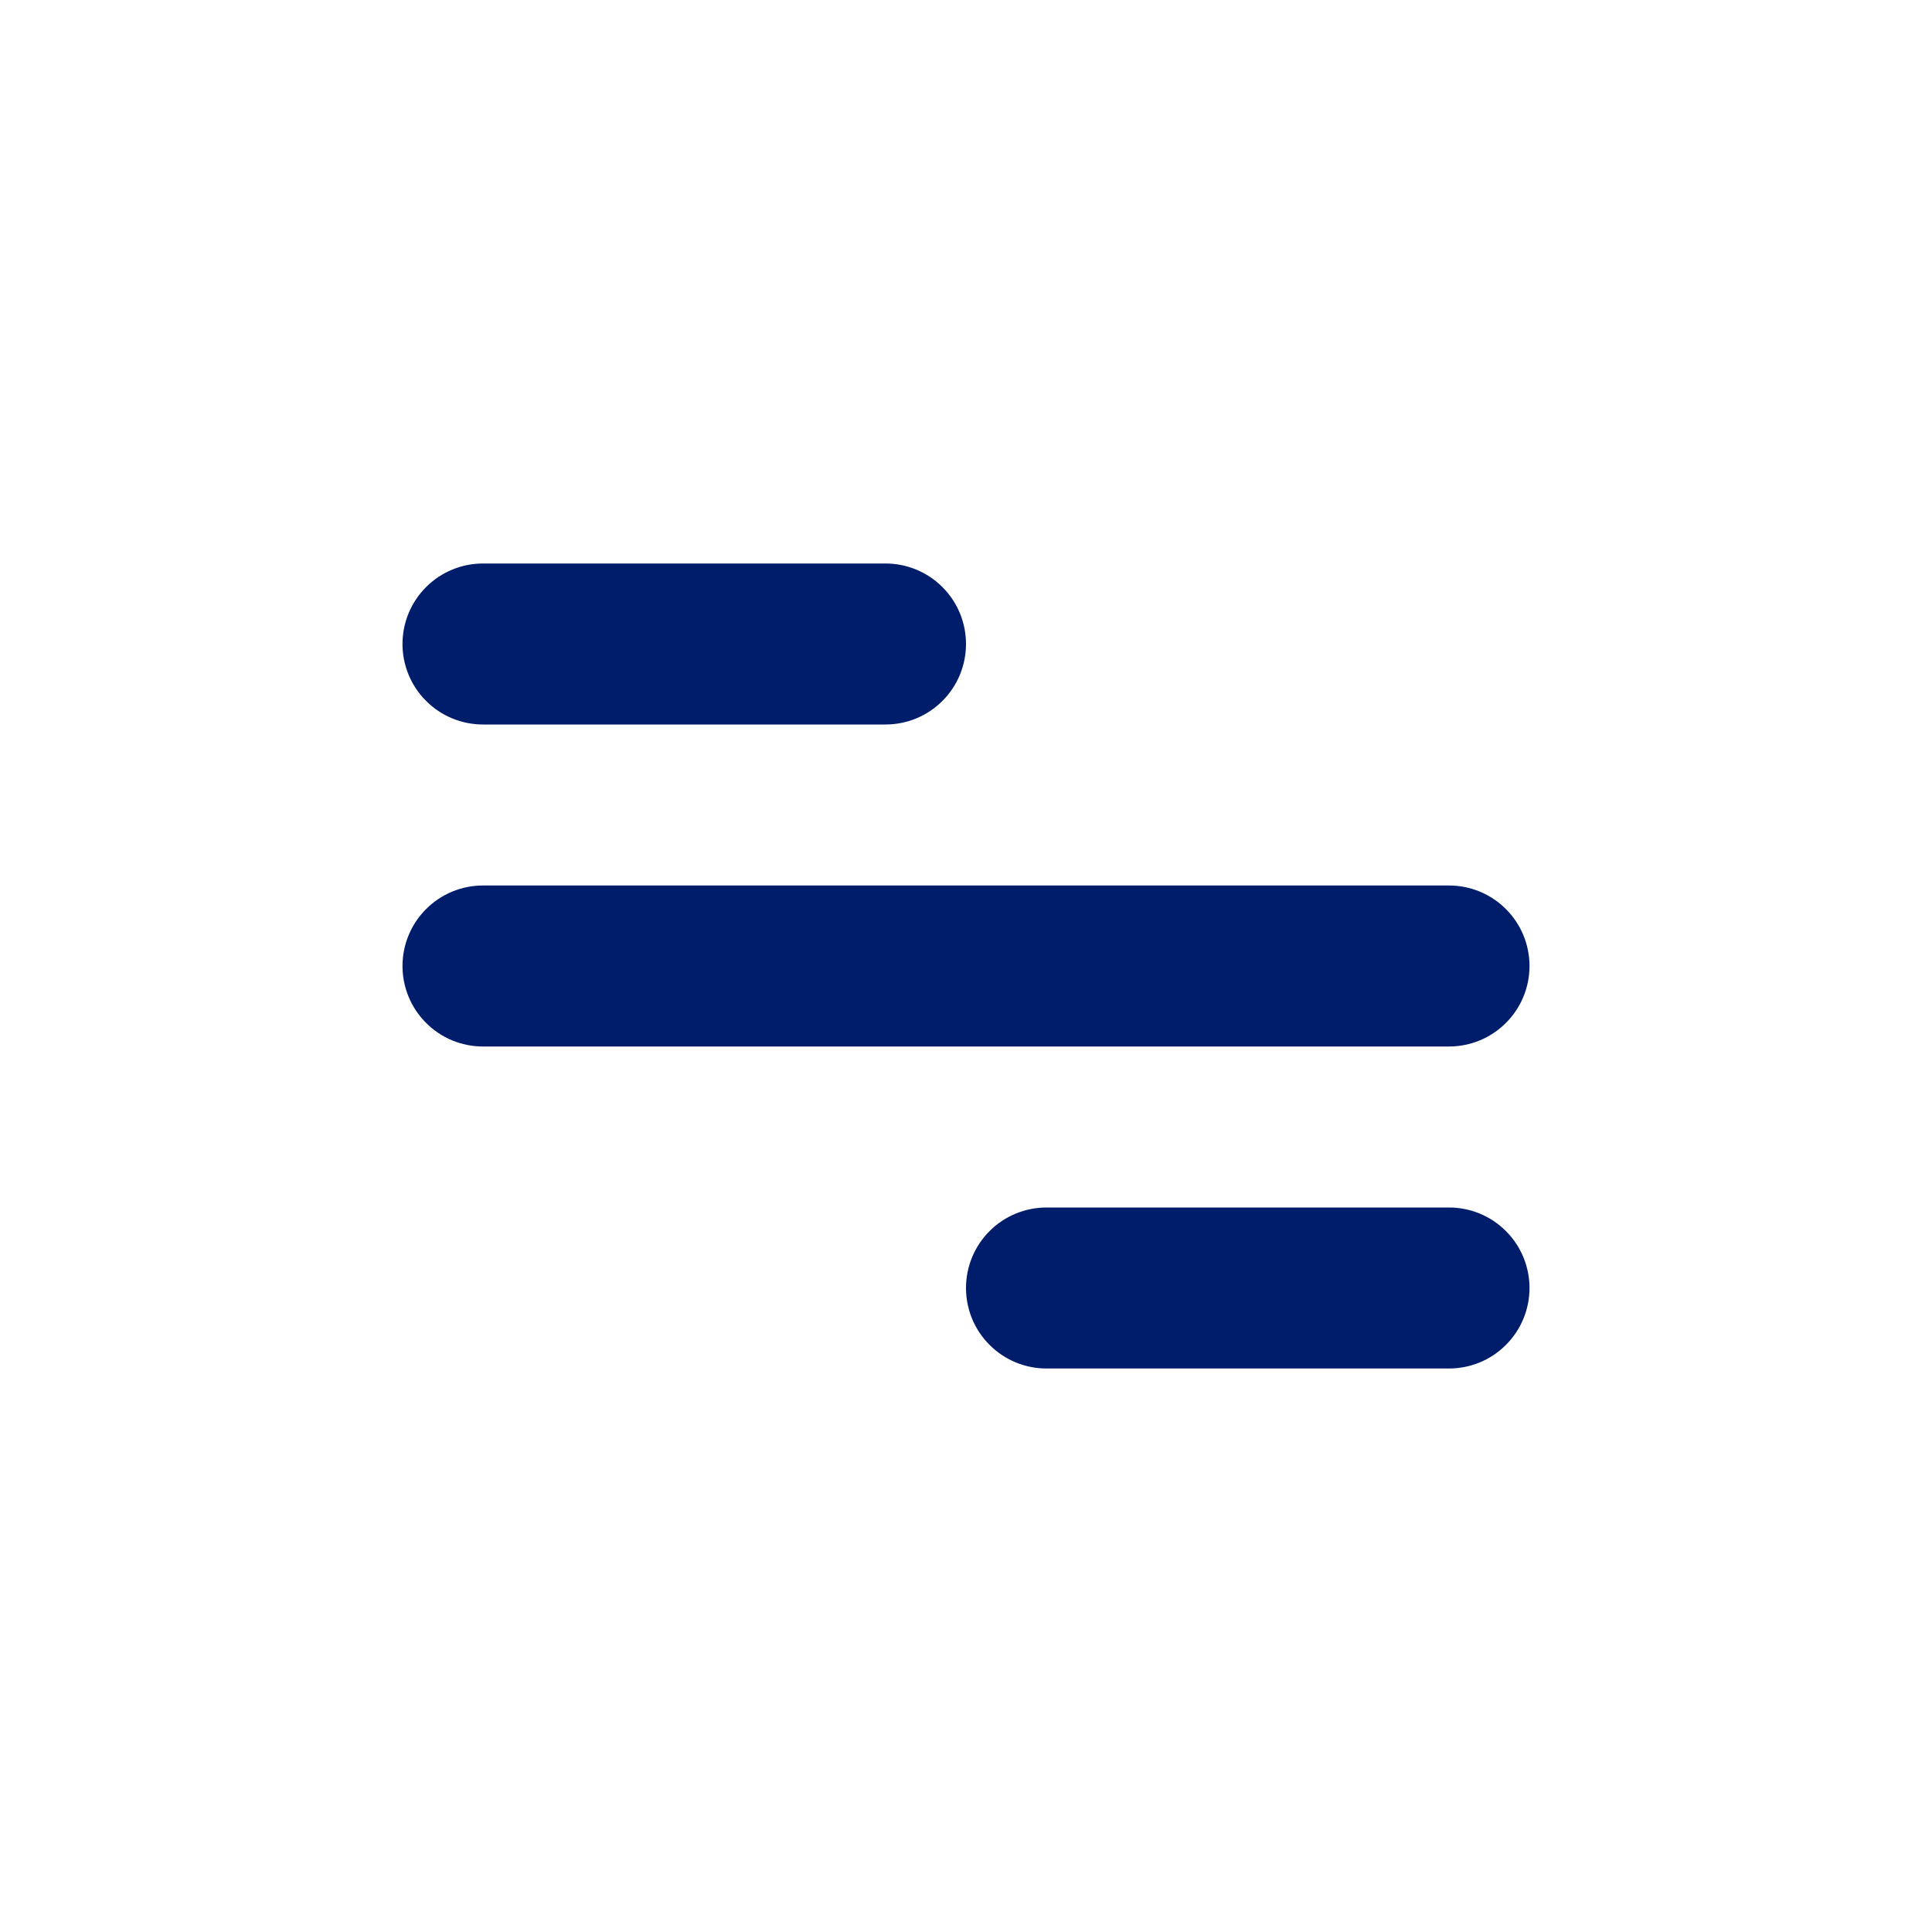
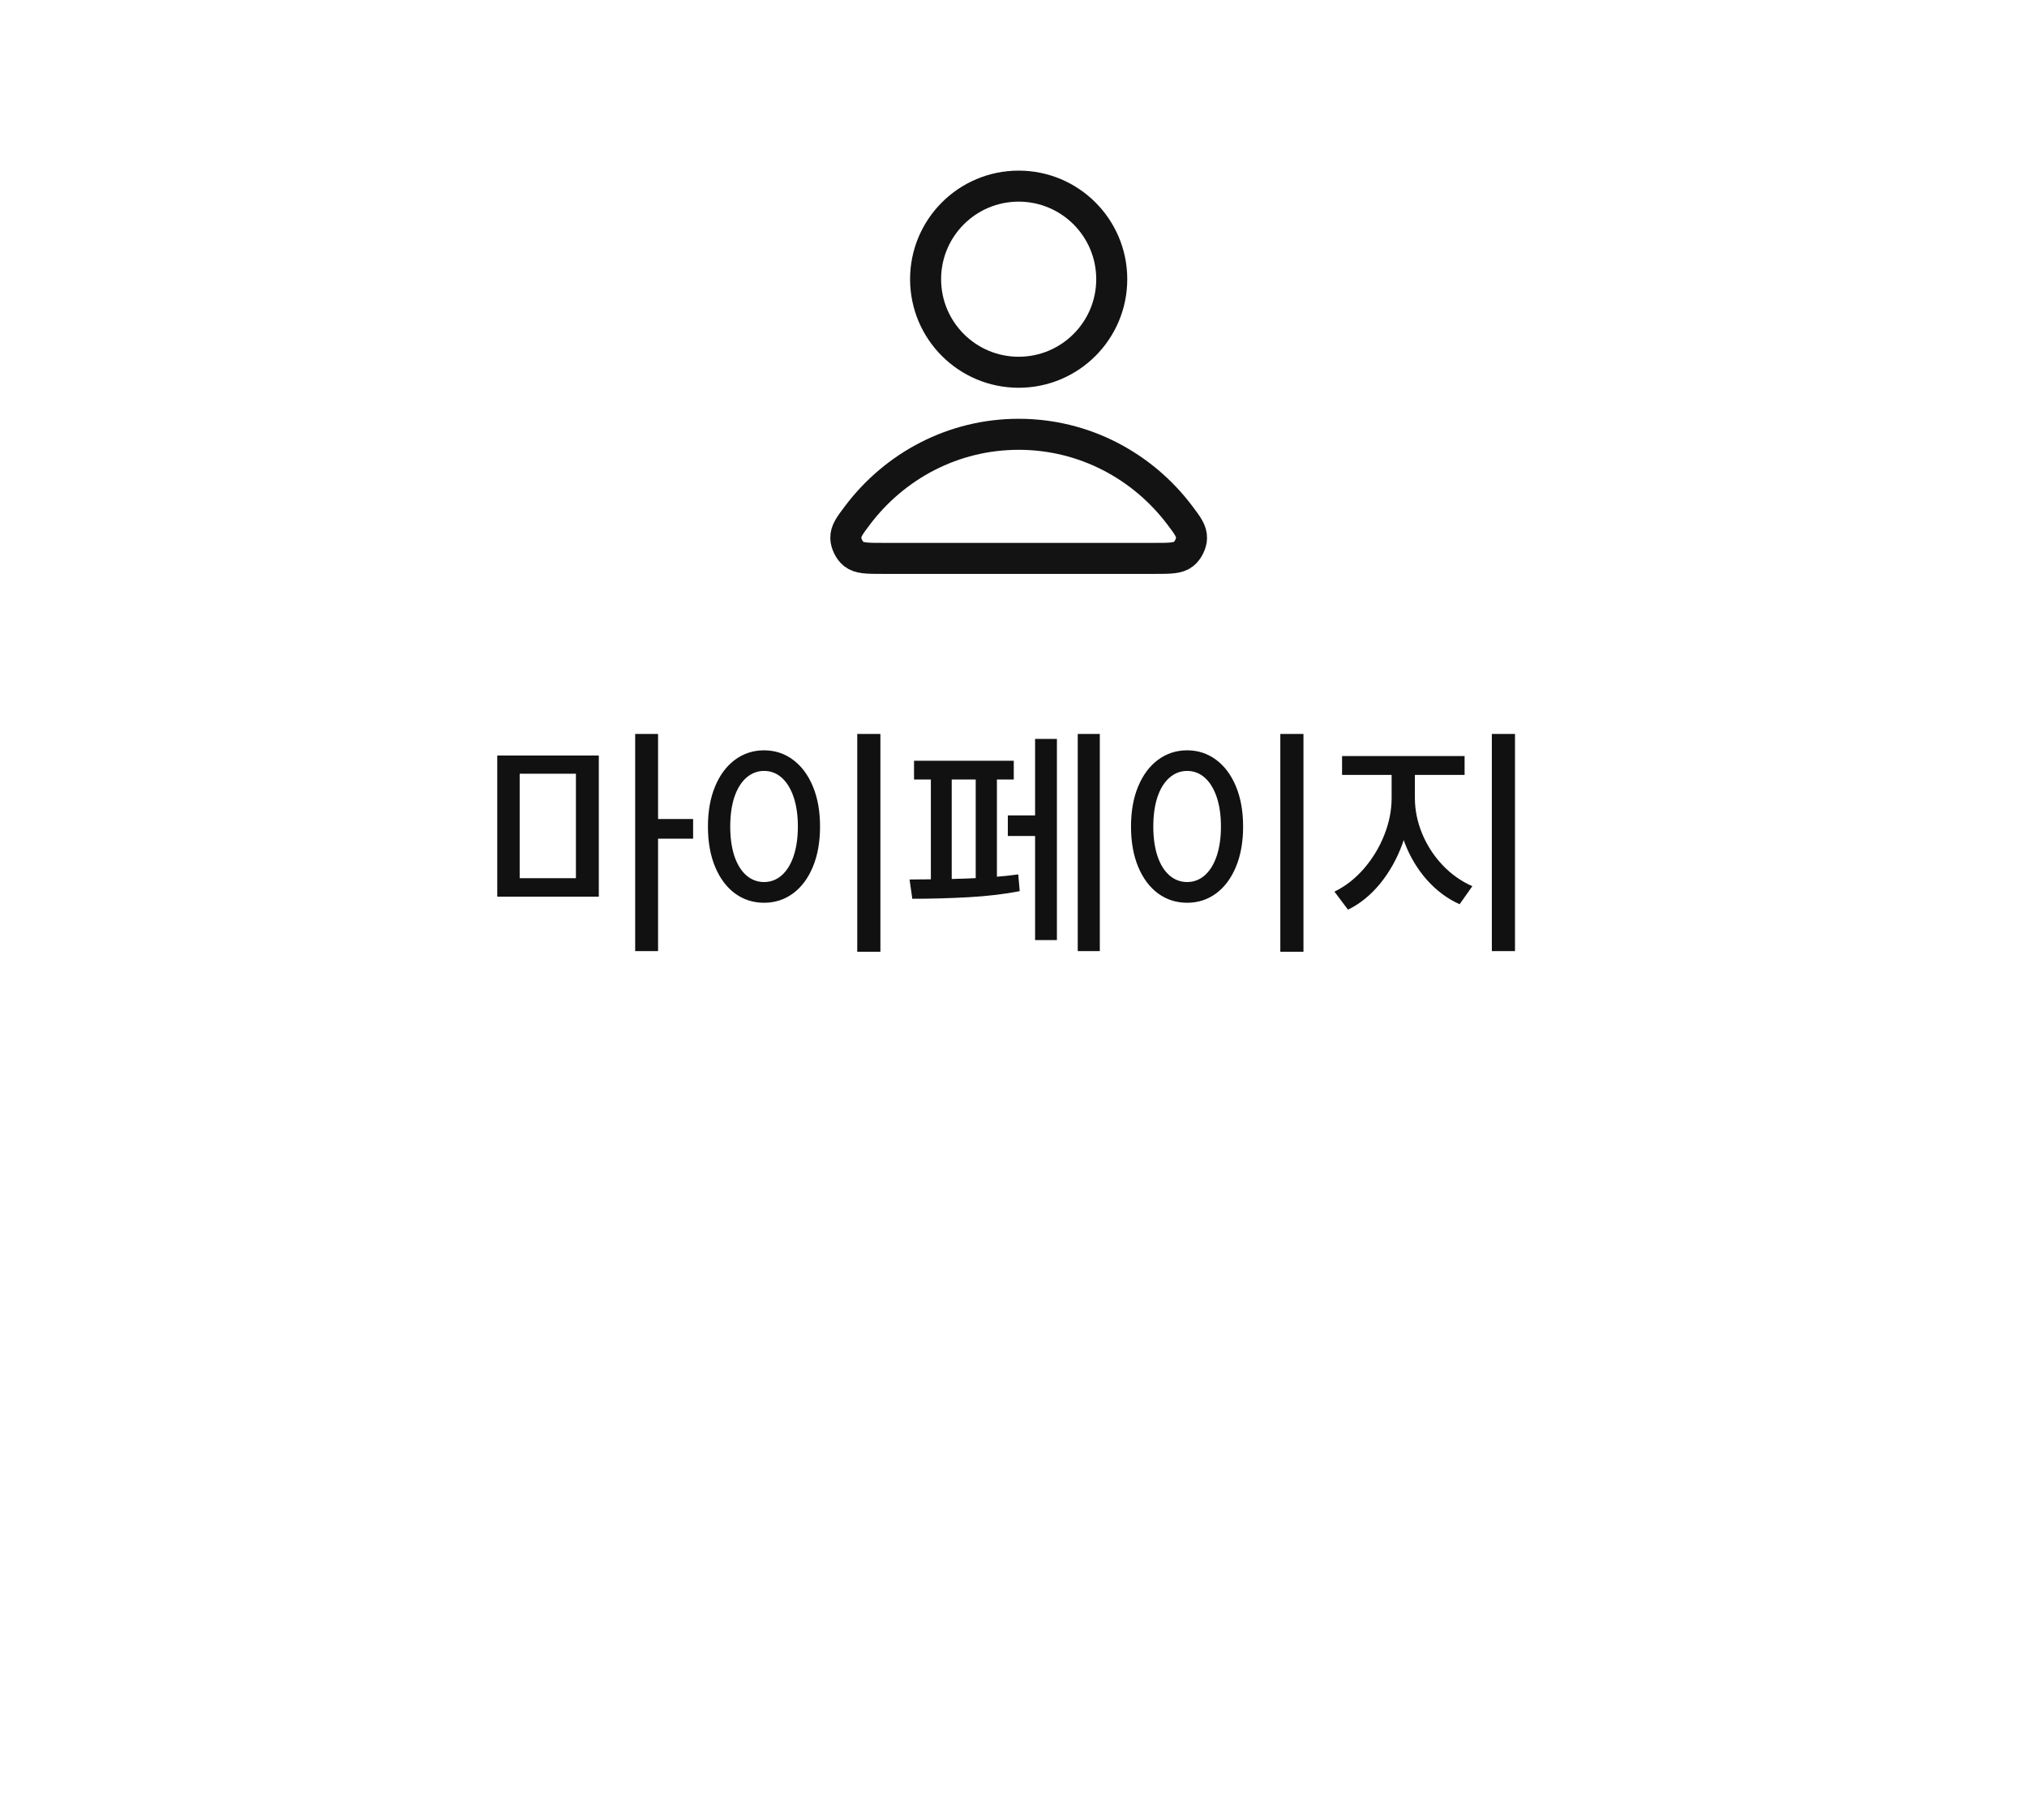
- <svg xmlns="http://www.w3.org/2000/svg" width="24" height="24" viewBox="0 0 24 24" fill="none">
-   <path d="M6 7H11C11.265 7 11.52 7.105 11.707 7.293C11.895 7.48 12 7.735 12 8C12 8.265 11.895 8.52 11.707 8.707C11.52 8.895 11.265 9 11 9H6C5.735 9 5.48 8.895 5.293 8.707C5.105 8.52 5 8.265 5 8C5 7.735 5.105 7.48 5.293 7.293C5.48 7.105 5.735 7 6 7V7ZM13 15H18C18.265 15 18.52 15.105 18.707 15.293C18.895 15.48 19 15.735 19 16C19 16.265 18.895 16.52 18.707 16.707C18.52 16.895 18.265 17 18 17H13C12.735 17 12.48 16.895 12.293 16.707C12.105 16.52 12 16.265 12 16C12 15.735 12.105 15.48 12.293 15.293C12.48 15.105 12.735 15 13 15ZM6 11H18C18.265 11 18.52 11.105 18.707 11.293C18.895 11.48 19 11.735 19 12C19 12.265 18.895 12.52 18.707 12.707C18.52 12.895 18.265 13 18 13H6C5.735 13 5.48 12.895 5.293 12.707C5.105 12.52 5 12.265 5 12C5 11.735 5.105 11.48 5.293 11.293C5.48 11.105 5.735 11 6 11Z" fill="#001D6C" />
+ <svg xmlns="http://www.w3.org/2000/svg" width="98" height="88" viewBox="0 0 98 88" fill="none">
+   <path d="M49.25 21C46.08 21 43.261 22.531 41.466 24.906C41.08 25.417 40.886 25.673 40.893 26.018C40.898 26.285 41.065 26.622 41.275 26.787C41.547 27 41.924 27 42.677 27H55.823C56.576 27 56.953 27 57.224 26.787C57.434 26.622 57.602 26.285 57.607 26.018C57.613 25.673 57.42 25.417 57.034 24.906C55.239 22.531 52.42 21 49.25 21Z" stroke="#131313" stroke-width="1.5" stroke-linecap="round" stroke-linejoin="round" />
+   <path d="M49.25 18C51.735 18 53.75 15.985 53.75 13.5C53.75 11.015 51.735 9 49.25 9C46.765 9 44.75 11.015 44.75 13.5C44.75 15.985 46.765 18 49.25 18Z" stroke="#131313" stroke-width="1.5" stroke-linecap="round" stroke-linejoin="round" />
+   <path d="M28.951 43.359H24.041V36.533H28.951V43.359ZM25.125 42.463H27.844V37.412H25.125V42.463ZM31.816 45.99H30.709V35.49H31.816V45.99ZM33.51 40.553H31.564V39.603H33.51V40.553ZM42.565 46.02H41.446V35.49H42.565V46.02ZM36.94 36.281C37.463 36.281 37.93 36.434 38.34 36.738C38.751 37.043 39.071 37.473 39.301 38.027C39.532 38.582 39.647 39.228 39.647 39.967C39.647 40.709 39.532 41.357 39.301 41.912C39.071 42.467 38.751 42.897 38.34 43.201C37.93 43.502 37.463 43.652 36.94 43.652C36.416 43.652 35.948 43.502 35.534 43.201C35.124 42.897 34.803 42.467 34.573 41.912C34.342 41.357 34.227 40.709 34.227 39.967C34.227 39.228 34.342 38.582 34.573 38.027C34.803 37.473 35.124 37.043 35.534 36.738C35.948 36.434 36.416 36.281 36.94 36.281ZM36.94 37.277C36.62 37.277 36.334 37.387 36.084 37.605C35.834 37.824 35.641 38.137 35.504 38.543C35.372 38.945 35.305 39.42 35.305 39.967C35.305 40.51 35.372 40.984 35.504 41.391C35.641 41.797 35.834 42.109 36.084 42.328C36.334 42.543 36.62 42.65 36.94 42.65C37.26 42.65 37.544 42.543 37.79 42.328C38.04 42.109 38.233 41.797 38.37 41.391C38.506 40.984 38.575 40.51 38.575 39.967C38.575 39.42 38.506 38.945 38.37 38.543C38.233 38.137 38.041 37.824 37.795 37.605C37.549 37.387 37.264 37.277 36.94 37.277ZM53.173 45.99H52.106V35.49H53.173V45.99ZM50.384 40.424H48.726V39.428H50.384V40.424ZM51.099 45.457H50.044V35.73H51.099V45.457ZM49.013 37.693H44.191V36.785H49.013V37.693ZM43.974 42.527C44.896 42.527 45.823 42.512 46.757 42.48C47.691 42.445 48.515 42.379 49.23 42.281L49.3 43.09C48.569 43.234 47.749 43.332 46.839 43.383C45.929 43.434 45.019 43.459 44.108 43.459L43.974 42.527ZM46.013 42.797H45.005V37.359H46.013V42.797ZM48.198 42.797H47.173V37.359H48.198V42.797ZM63.019 46.02H61.9V35.49H63.019V46.02ZM57.394 36.281C57.918 36.281 58.384 36.434 58.795 36.738C59.205 37.043 59.525 37.473 59.755 38.027C59.986 38.582 60.101 39.228 60.101 39.967C60.101 40.709 59.986 41.357 59.755 41.912C59.525 42.467 59.205 42.897 58.795 43.201C58.384 43.502 57.918 43.652 57.394 43.652C56.871 43.652 56.402 43.502 55.988 43.201C55.578 42.897 55.258 42.467 55.027 41.912C54.797 41.357 54.681 40.709 54.681 39.967C54.681 39.228 54.797 38.582 55.027 38.027C55.258 37.473 55.578 37.043 55.988 36.738C56.402 36.434 56.871 36.281 57.394 36.281ZM57.394 37.277C57.074 37.277 56.789 37.387 56.539 37.605C56.289 37.824 56.095 38.137 55.959 38.543C55.826 38.945 55.759 39.42 55.759 39.967C55.759 40.51 55.826 40.984 55.959 41.391C56.095 41.797 56.289 42.109 56.539 42.328C56.789 42.543 57.074 42.65 57.394 42.65C57.715 42.65 57.998 42.543 58.244 42.328C58.494 42.109 58.687 41.797 58.824 41.391C58.961 40.984 59.029 40.51 59.029 39.967C59.029 39.42 58.961 38.945 58.824 38.543C58.687 38.137 58.496 37.824 58.25 37.605C58.004 37.387 57.718 37.277 57.394 37.277ZM68.195 38.59C68.195 39.344 68.065 40.082 67.803 40.805C67.541 41.523 67.182 42.164 66.725 42.727C66.268 43.285 65.75 43.705 65.172 43.986L64.516 43.113C65.035 42.863 65.506 42.498 65.928 42.018C66.35 41.533 66.68 40.992 66.918 40.395C67.16 39.793 67.281 39.191 67.281 38.59V37.031H68.195V38.59ZM68.406 38.59C68.406 39.168 68.524 39.742 68.758 40.312C68.996 40.883 69.326 41.391 69.748 41.836C70.174 42.281 70.653 42.619 71.184 42.85L70.569 43.723C69.975 43.457 69.445 43.062 68.981 42.539C68.52 42.016 68.16 41.412 67.903 40.728C67.649 40.045 67.522 39.332 67.522 38.59V37.031H68.406V38.59ZM70.809 37.471H64.885V36.557H70.809V37.471ZM73.246 45.99H72.127V35.49H73.246V45.99Z" fill="#111111" />
</svg>
